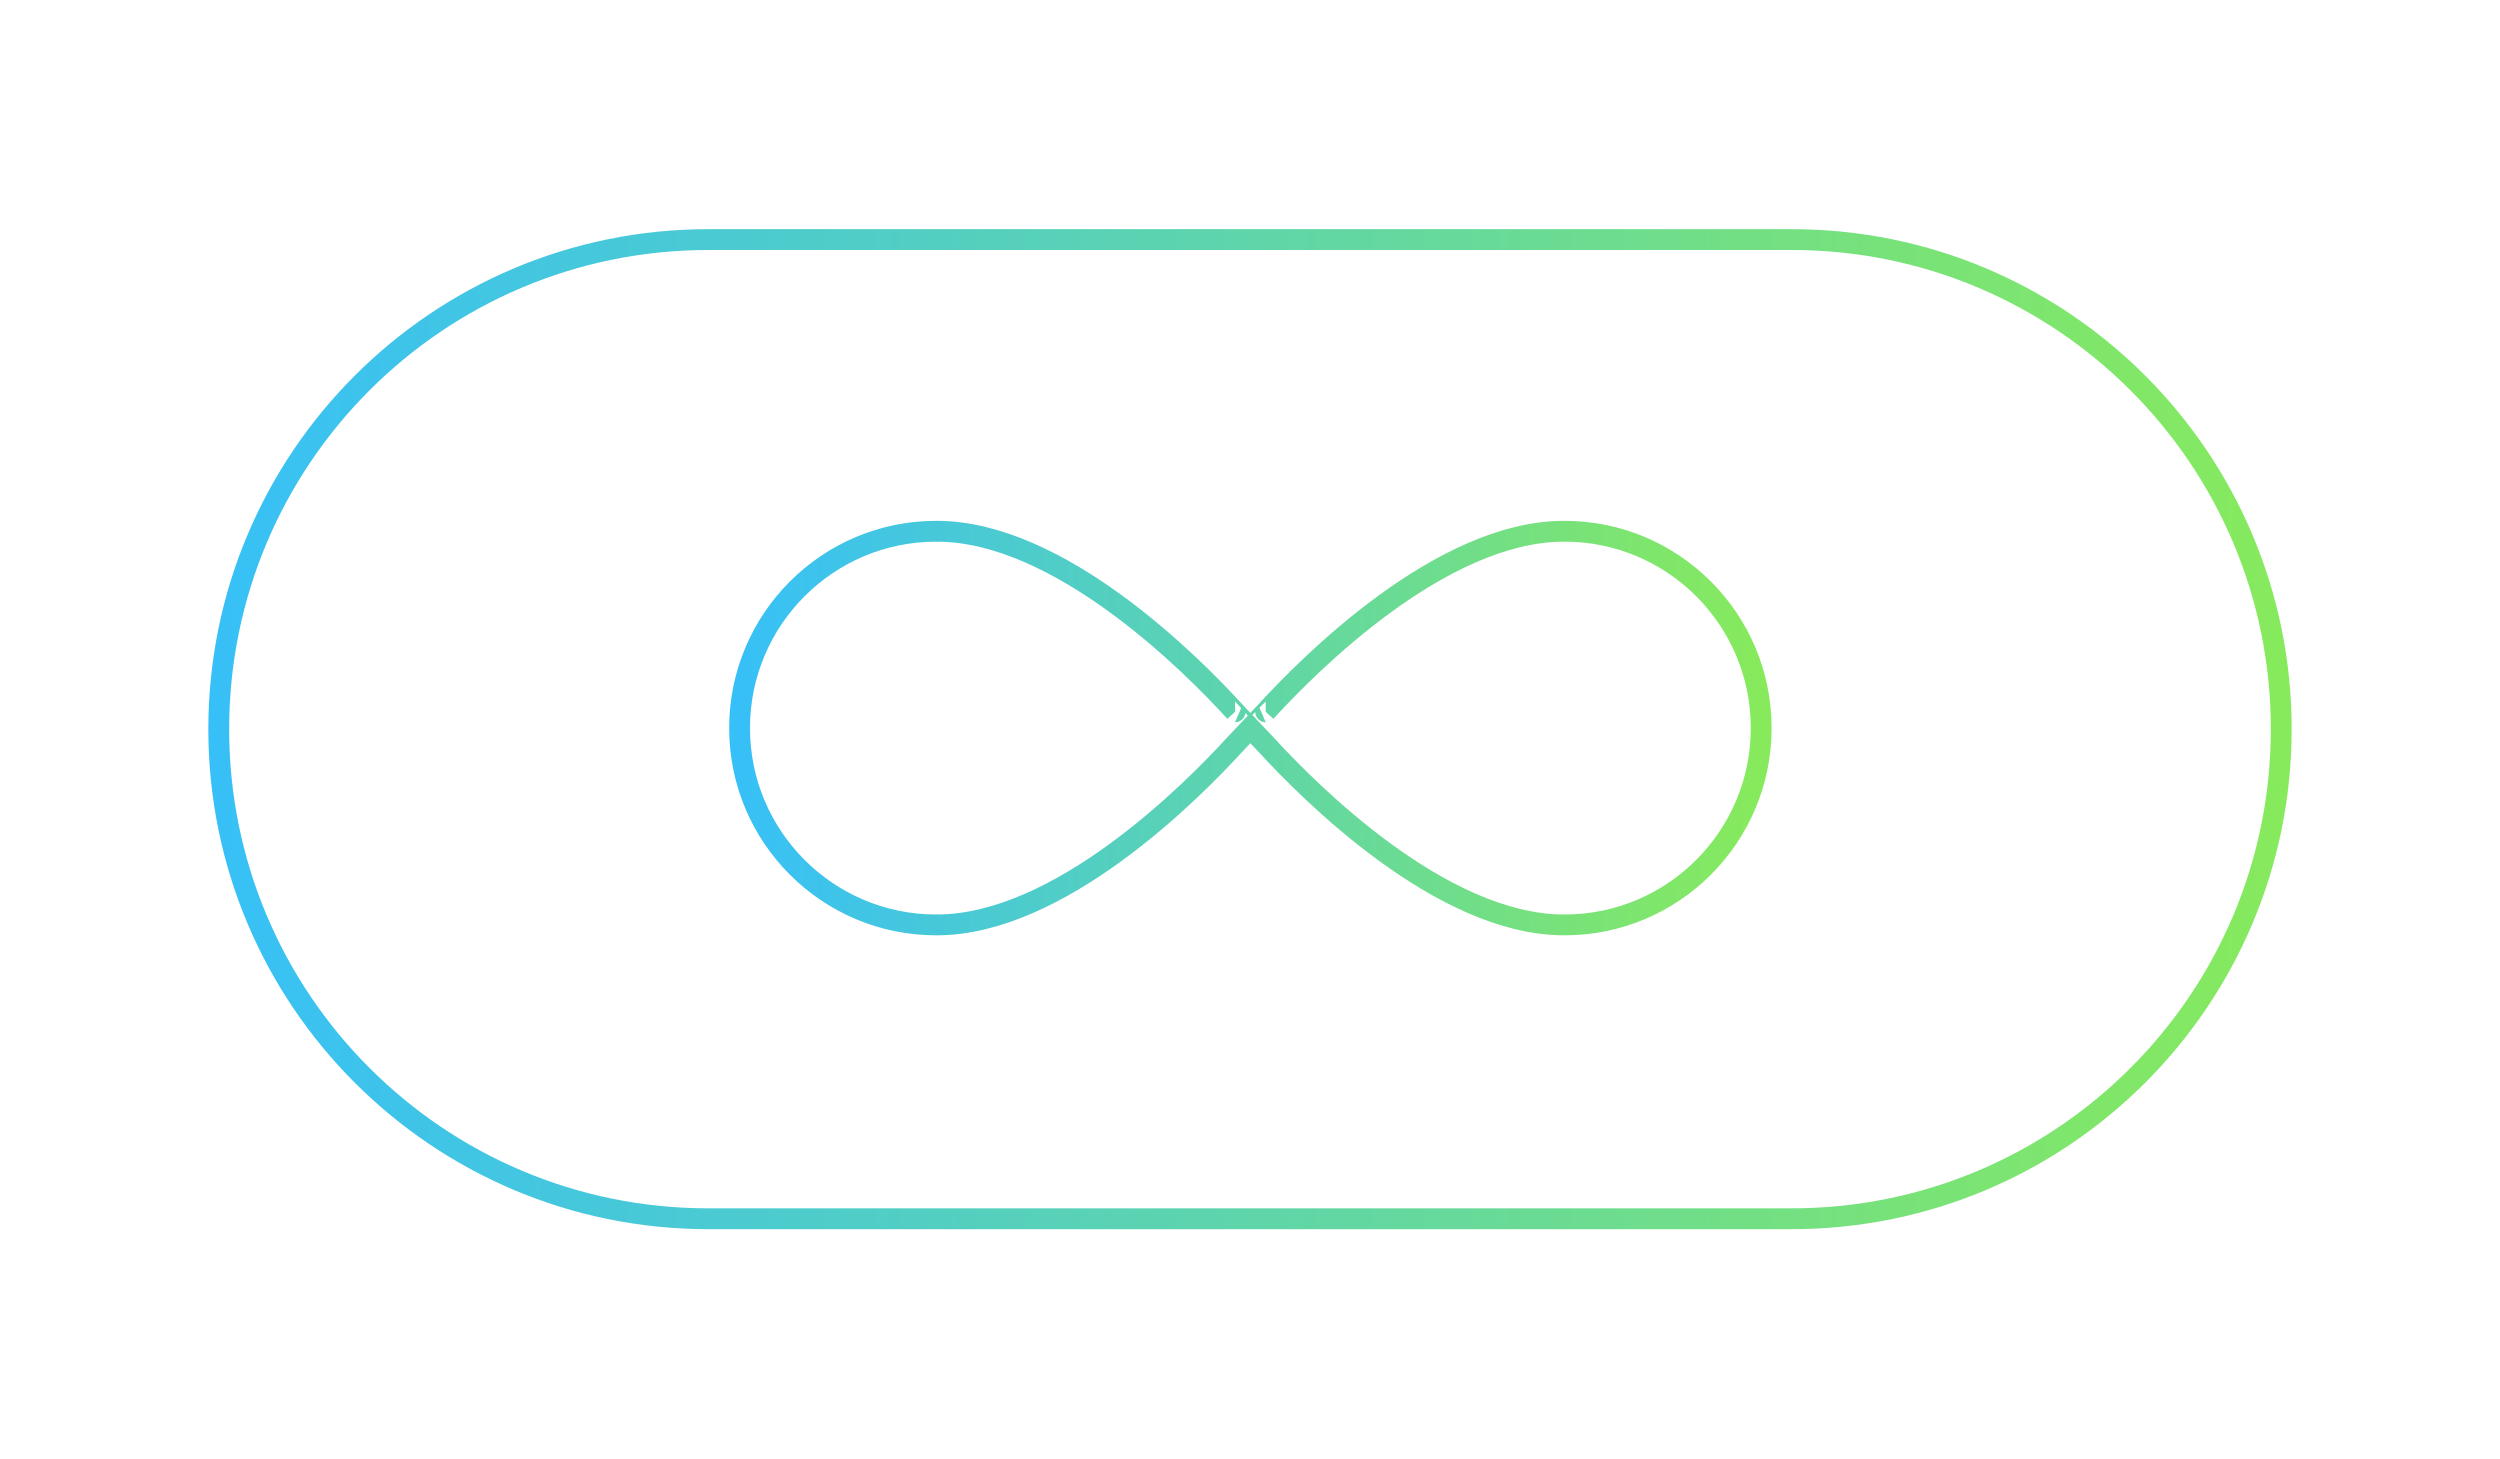
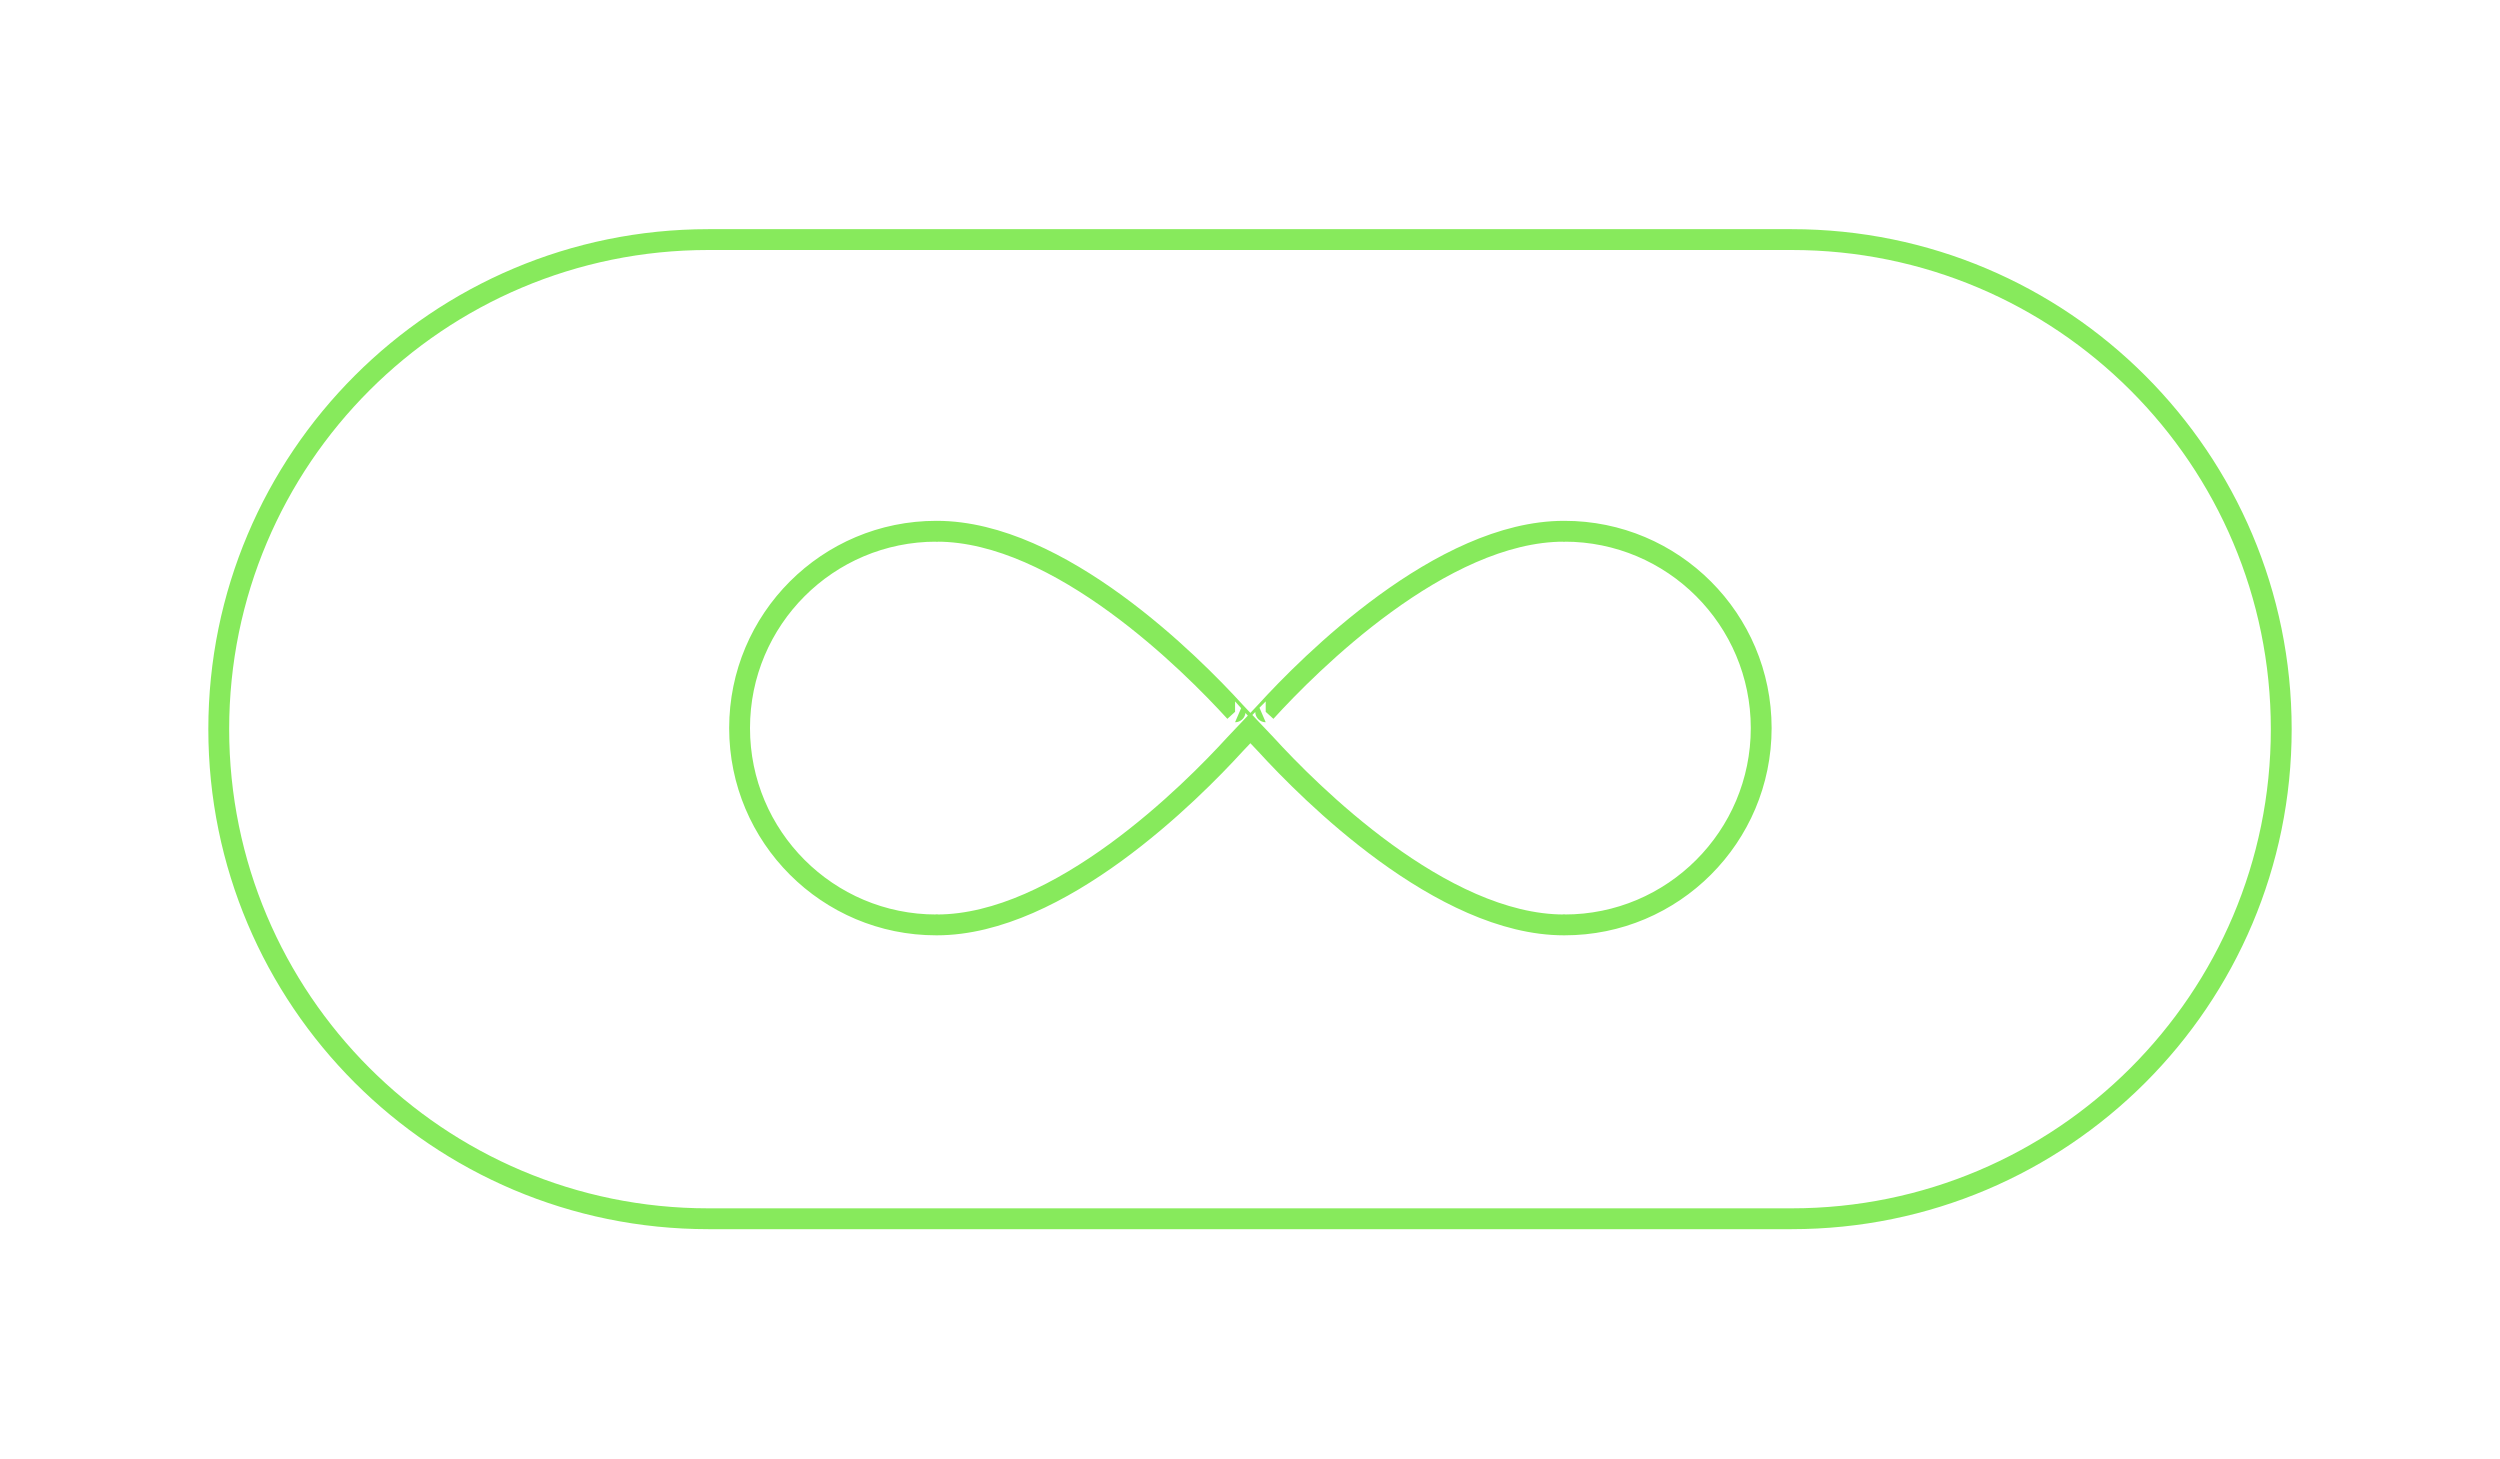
<svg xmlns="http://www.w3.org/2000/svg" width="240" height="140" viewBox="0 0 240 140" fill="none">
  <rect class="fig2-playpix" x="21" y="23" width="198" height="94" rx="47" stroke="url(#paint0_linear_1541_40480)" stroke-width="2" />
  <path class="fig2-playpix" d="M120.037 69.896C120.037 69.896 118.558 68.335 118.566 68.335C114.398 63.758 101.705 51 89.937 51V51.016L89.896 51C79.459 50.992 71 59.459 71 69.896C71 80.332 79.459 88.8 89.888 88.791L89.928 88.775V88.791C101.697 88.791 114.39 76.025 118.558 71.457L120.037 69.896ZM120.037 69.896C120.037 69.896 121.517 68.335 121.508 68.335C125.677 63.758 138.369 51 150.138 51V51.016L150.179 51C160.616 50.992 169.075 59.459 169.075 69.896C169.075 80.332 160.616 88.8 150.187 88.791L150.146 88.775V88.791C138.377 88.791 125.685 76.025 121.517 71.457L120.037 69.896Z" stroke="url(#paint1_linear_1541_40480)" stroke-width="2" stroke-linecap="round" stroke-linejoin="round" />
  <defs>
    <linearGradient id="paint0_linear_1541_40480" x1="220.088" y1="70.011" x2="10.134" y2="69.973" gradientUnits="userSpaceOnUse">
      <stop stop-color="#87ea5c" />
-       <stop offset="1" stop-color="#33BEFF" />
+       <stop offset="1" stop-color="#87ea5c" />
    </linearGradient>
    <linearGradient id="paint1_linear_1541_40480" x1="169.117" y1="69.9" x2="66.162" y2="69.877" gradientUnits="userSpaceOnUse">
      <stop stop-color="#87ea5c" />
-       <stop offset="1" stop-color="#33BEFF" />
+       <stop offset="1" stop-color="#87ea5c" />
    </linearGradient>
  </defs>
</svg>
